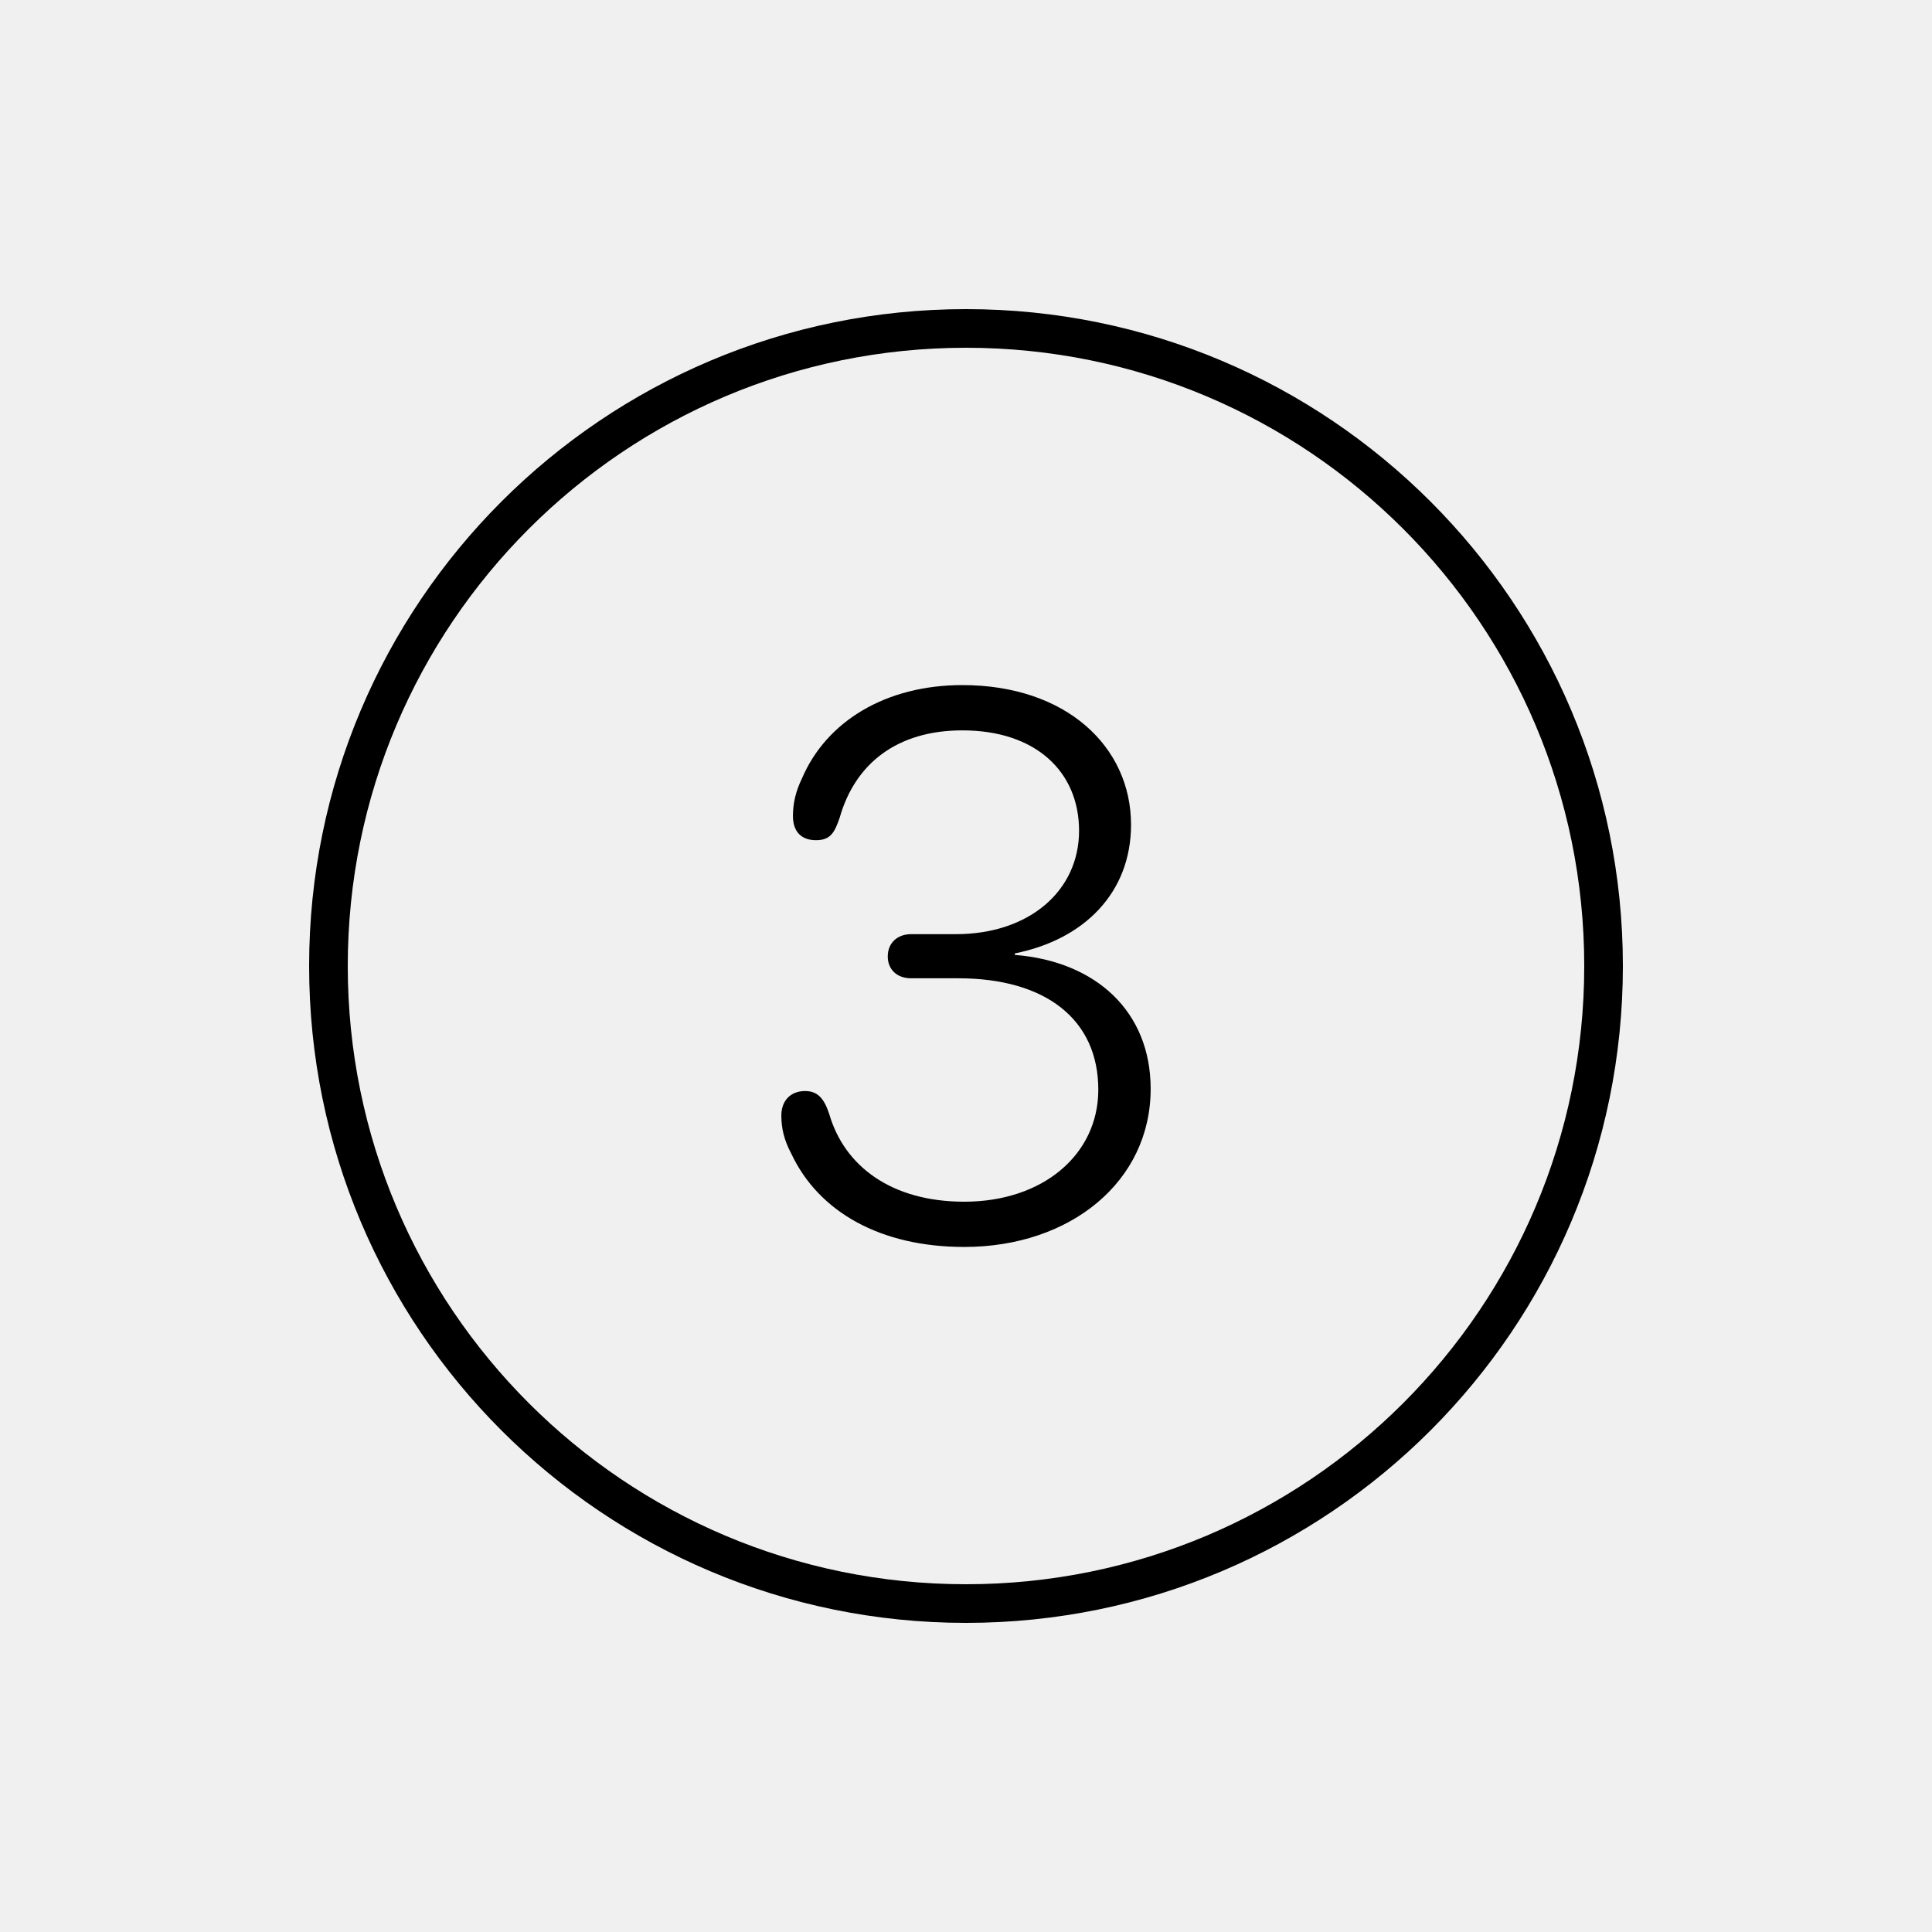
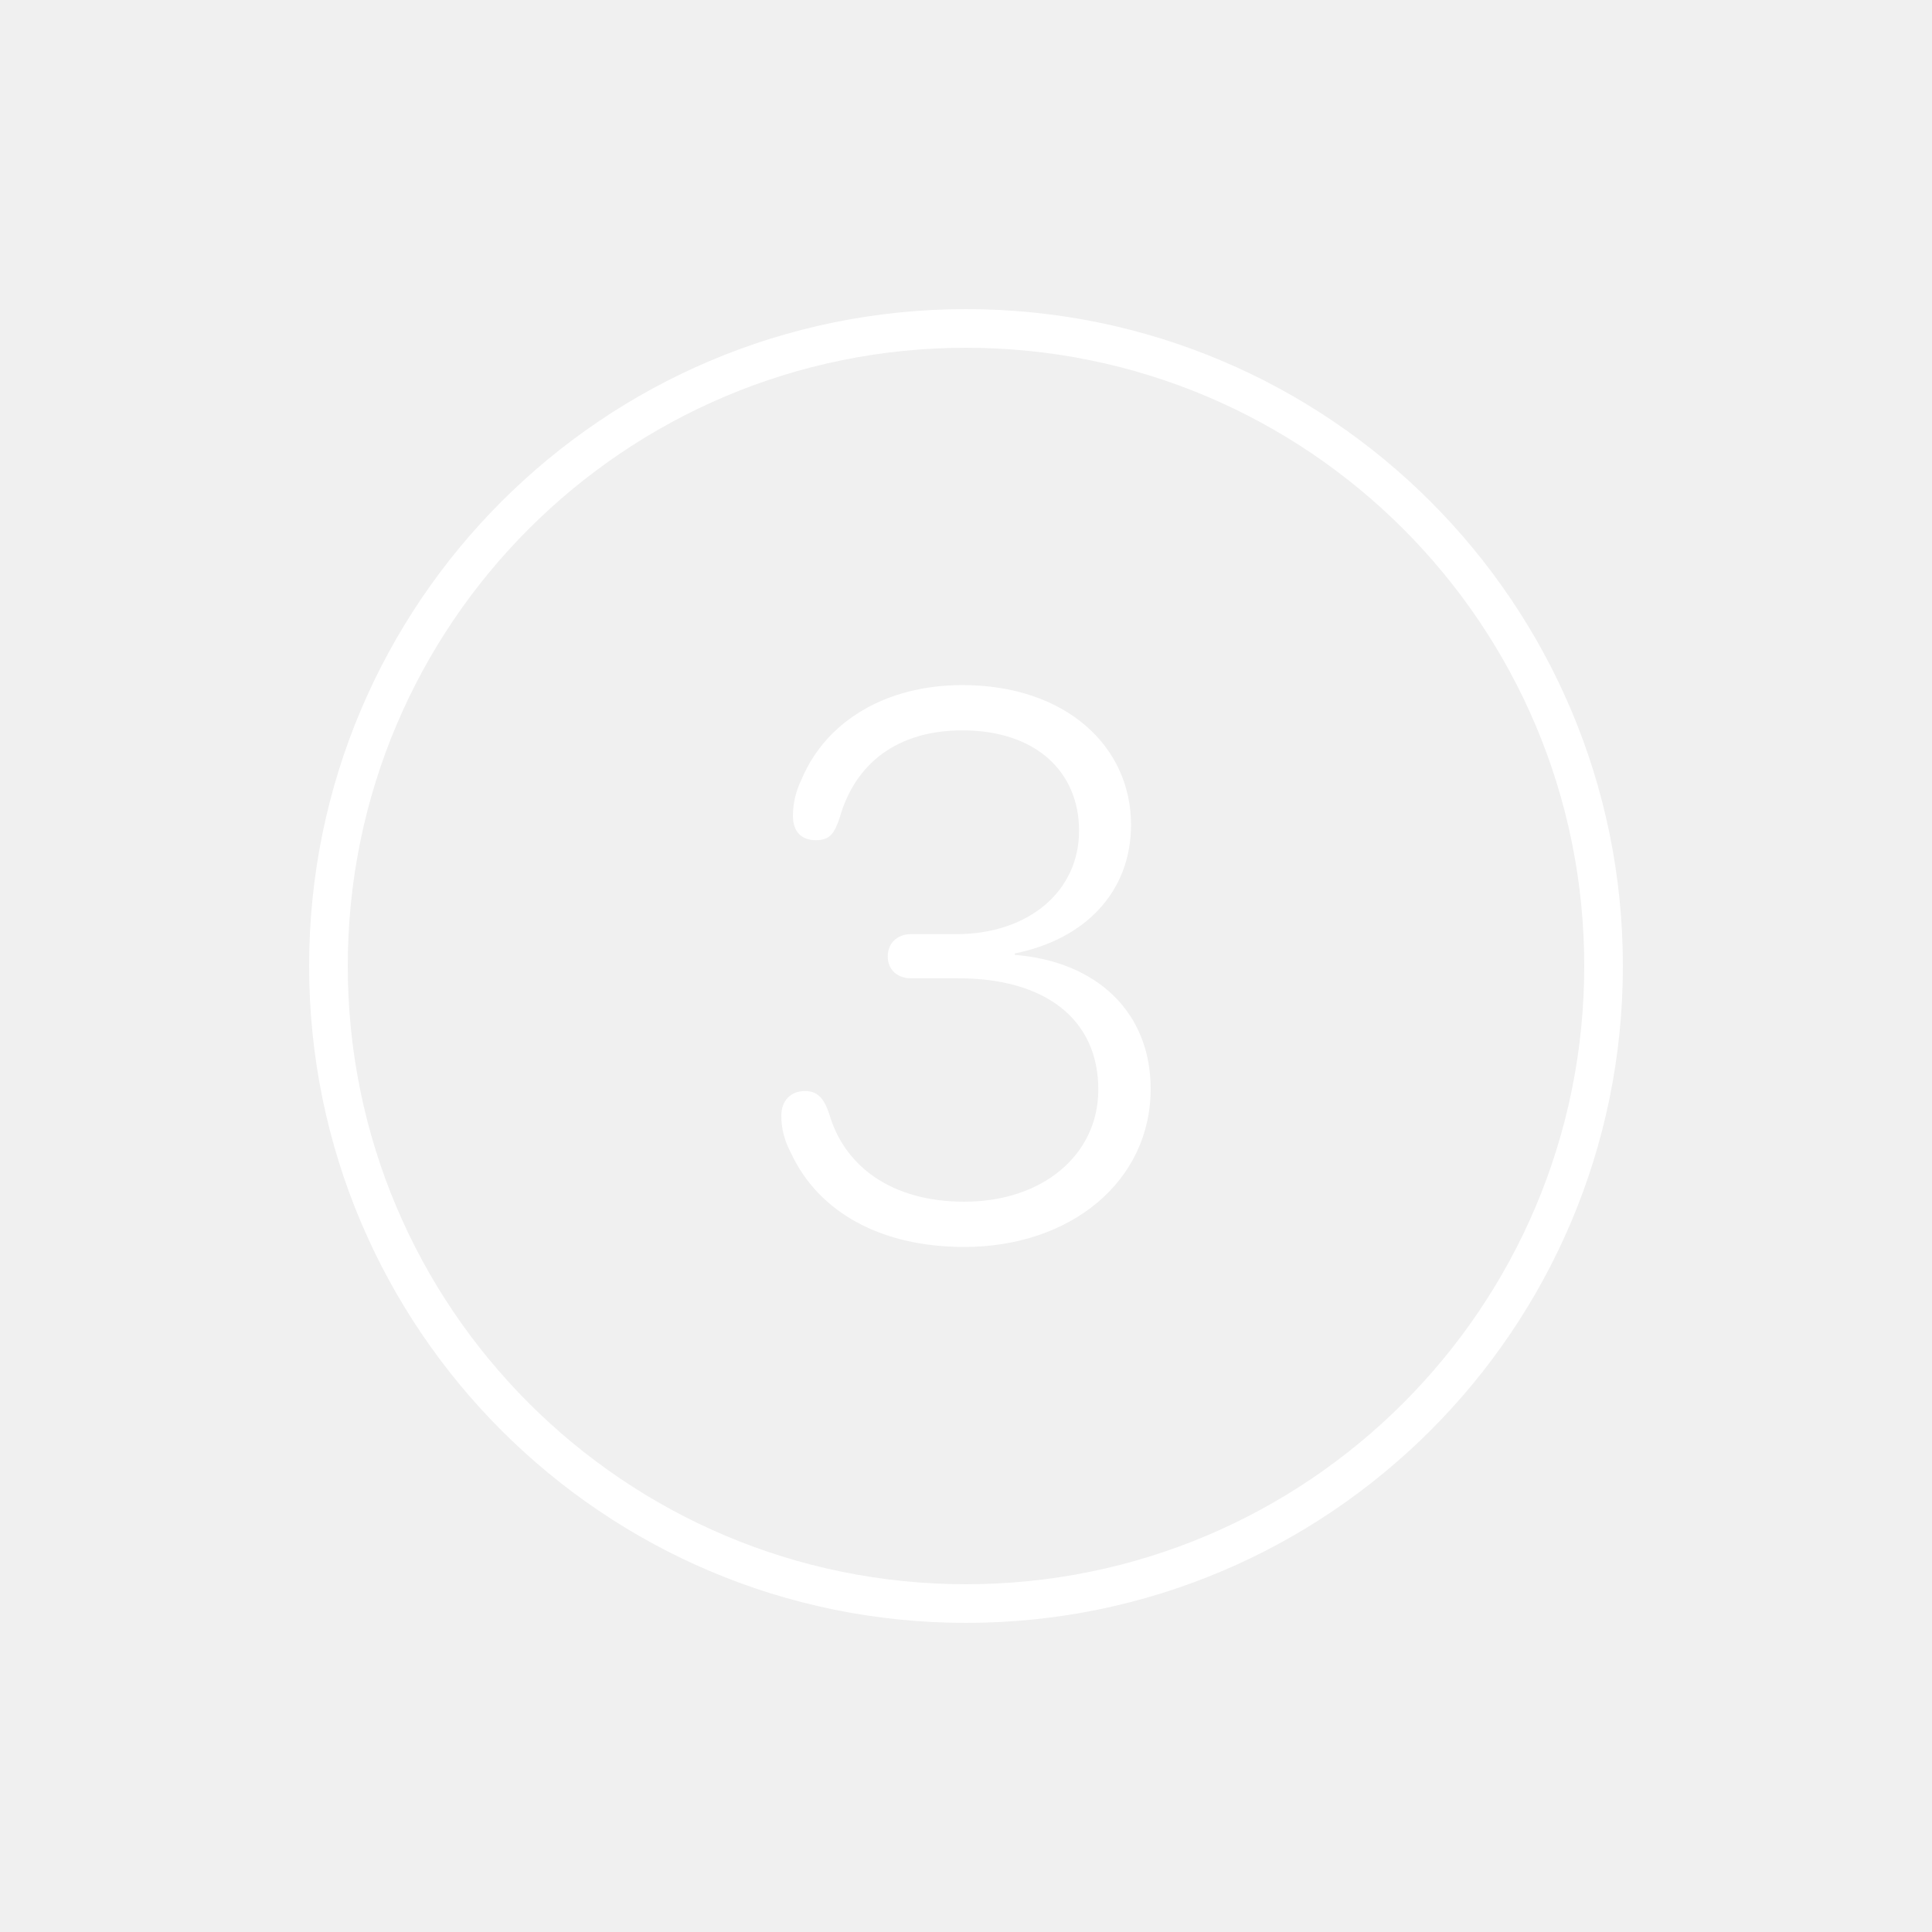
- <svg xmlns="http://www.w3.org/2000/svg" fill="#000000" viewBox="0 0 50 50" width="50px" height="50px">
+ <svg xmlns="http://www.w3.org/2000/svg" fill="#ffffff" viewBox="0 0 50 50" width="50px" height="50px">
  <path d="M 25 8 C 15.611 8 8 15.611 8 25 C 8 34.389 15.611 42 25 42 C 34.389 42 42 34.389 42 25 C 42 15.611 34.389 8 25 8 z M 25 9 C 33.837 9 41 16.163 41 25 C 41 33.837 33.837 41 25 41 C 16.163 41 9 33.837 9 25 C 9 16.163 16.163 9 25 9 z M 24.906 17.73 C 22.934 17.73 21.391 18.659 20.756 20.143 C 20.59 20.485 20.521 20.797 20.521 21.119 C 20.521 21.519 20.736 21.744 21.117 21.744 C 21.478 21.744 21.595 21.568 21.732 21.158 C 22.133 19.752 23.226 18.902 24.906 18.902 C 26.811 18.902 27.926 19.977 27.926 21.5 C 27.926 23.063 26.625 24.176 24.74 24.176 L 23.578 24.176 C 23.217 24.176 22.975 24.411 22.975 24.752 C 22.975 25.093 23.217 25.318 23.578 25.318 L 24.801 25.318 C 27.047 25.318 28.434 26.373 28.424 28.219 C 28.414 29.879 26.996 31.1 24.955 31.1 C 23.07 31.1 21.852 30.18 21.461 28.832 C 21.324 28.412 21.148 28.236 20.836 28.236 C 20.455 28.236 20.221 28.49 20.221 28.871 C 20.221 29.194 20.289 29.498 20.475 29.85 C 21.188 31.373 22.798 32.271 24.955 32.271 C 27.709 32.271 29.779 30.573 29.779 28.18 C 29.779 26.178 28.364 24.879 26.264 24.713 L 26.264 24.674 C 28.071 24.313 29.271 23.092 29.271 21.344 C 29.271 19.323 27.592 17.73 24.906 17.73 z" />
</svg>
